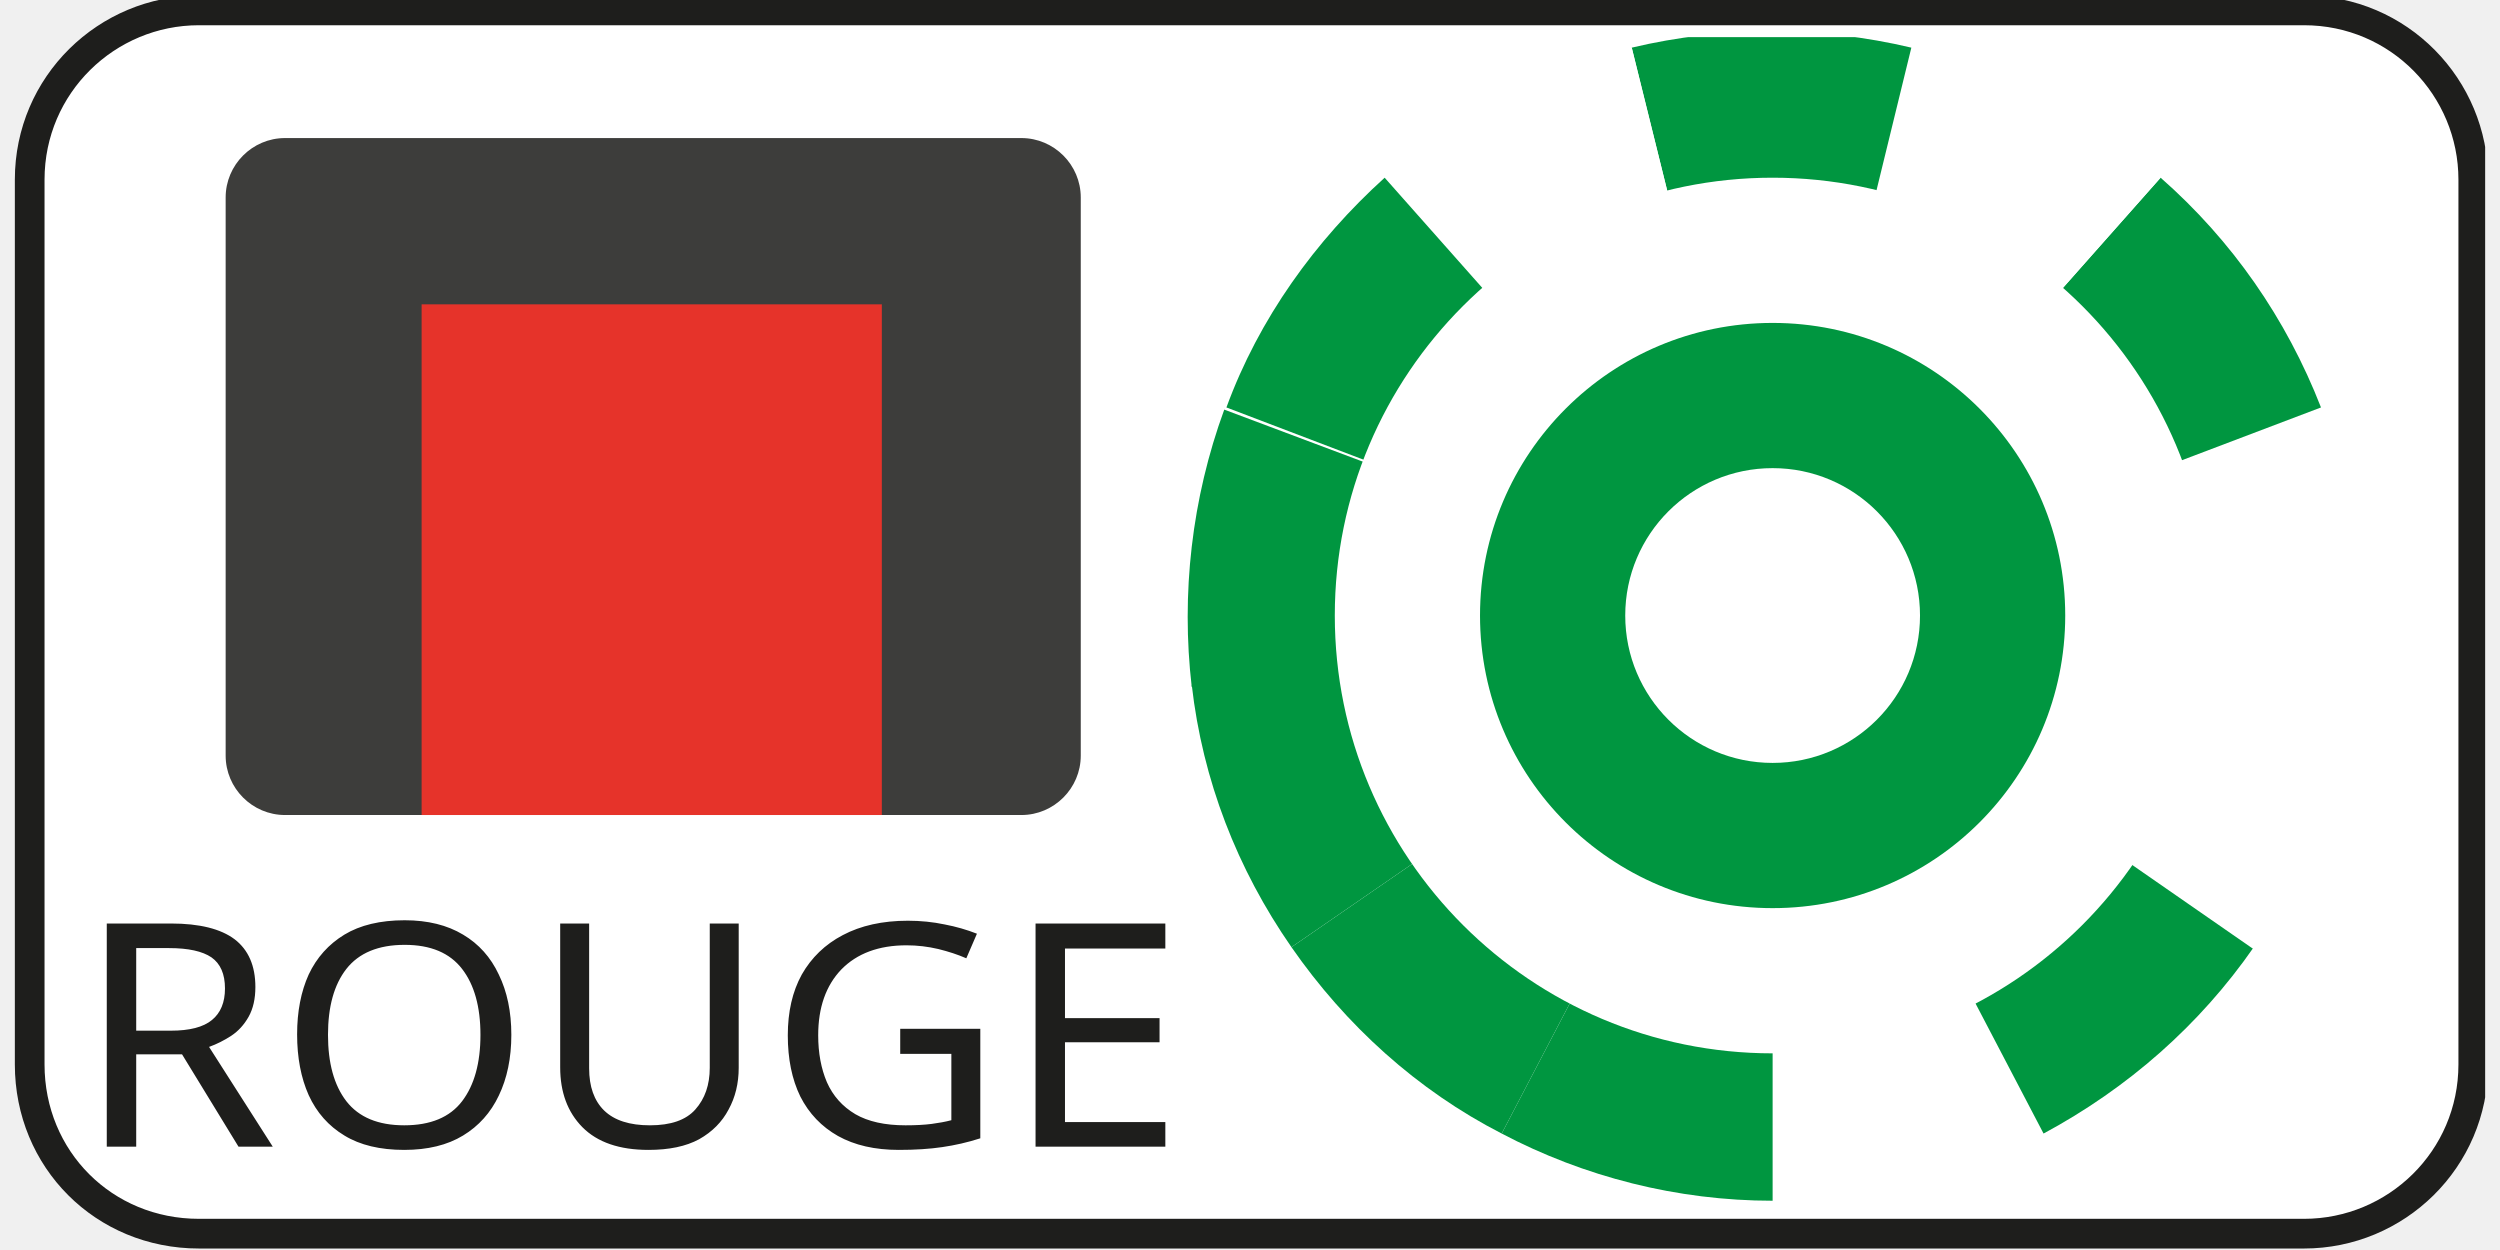
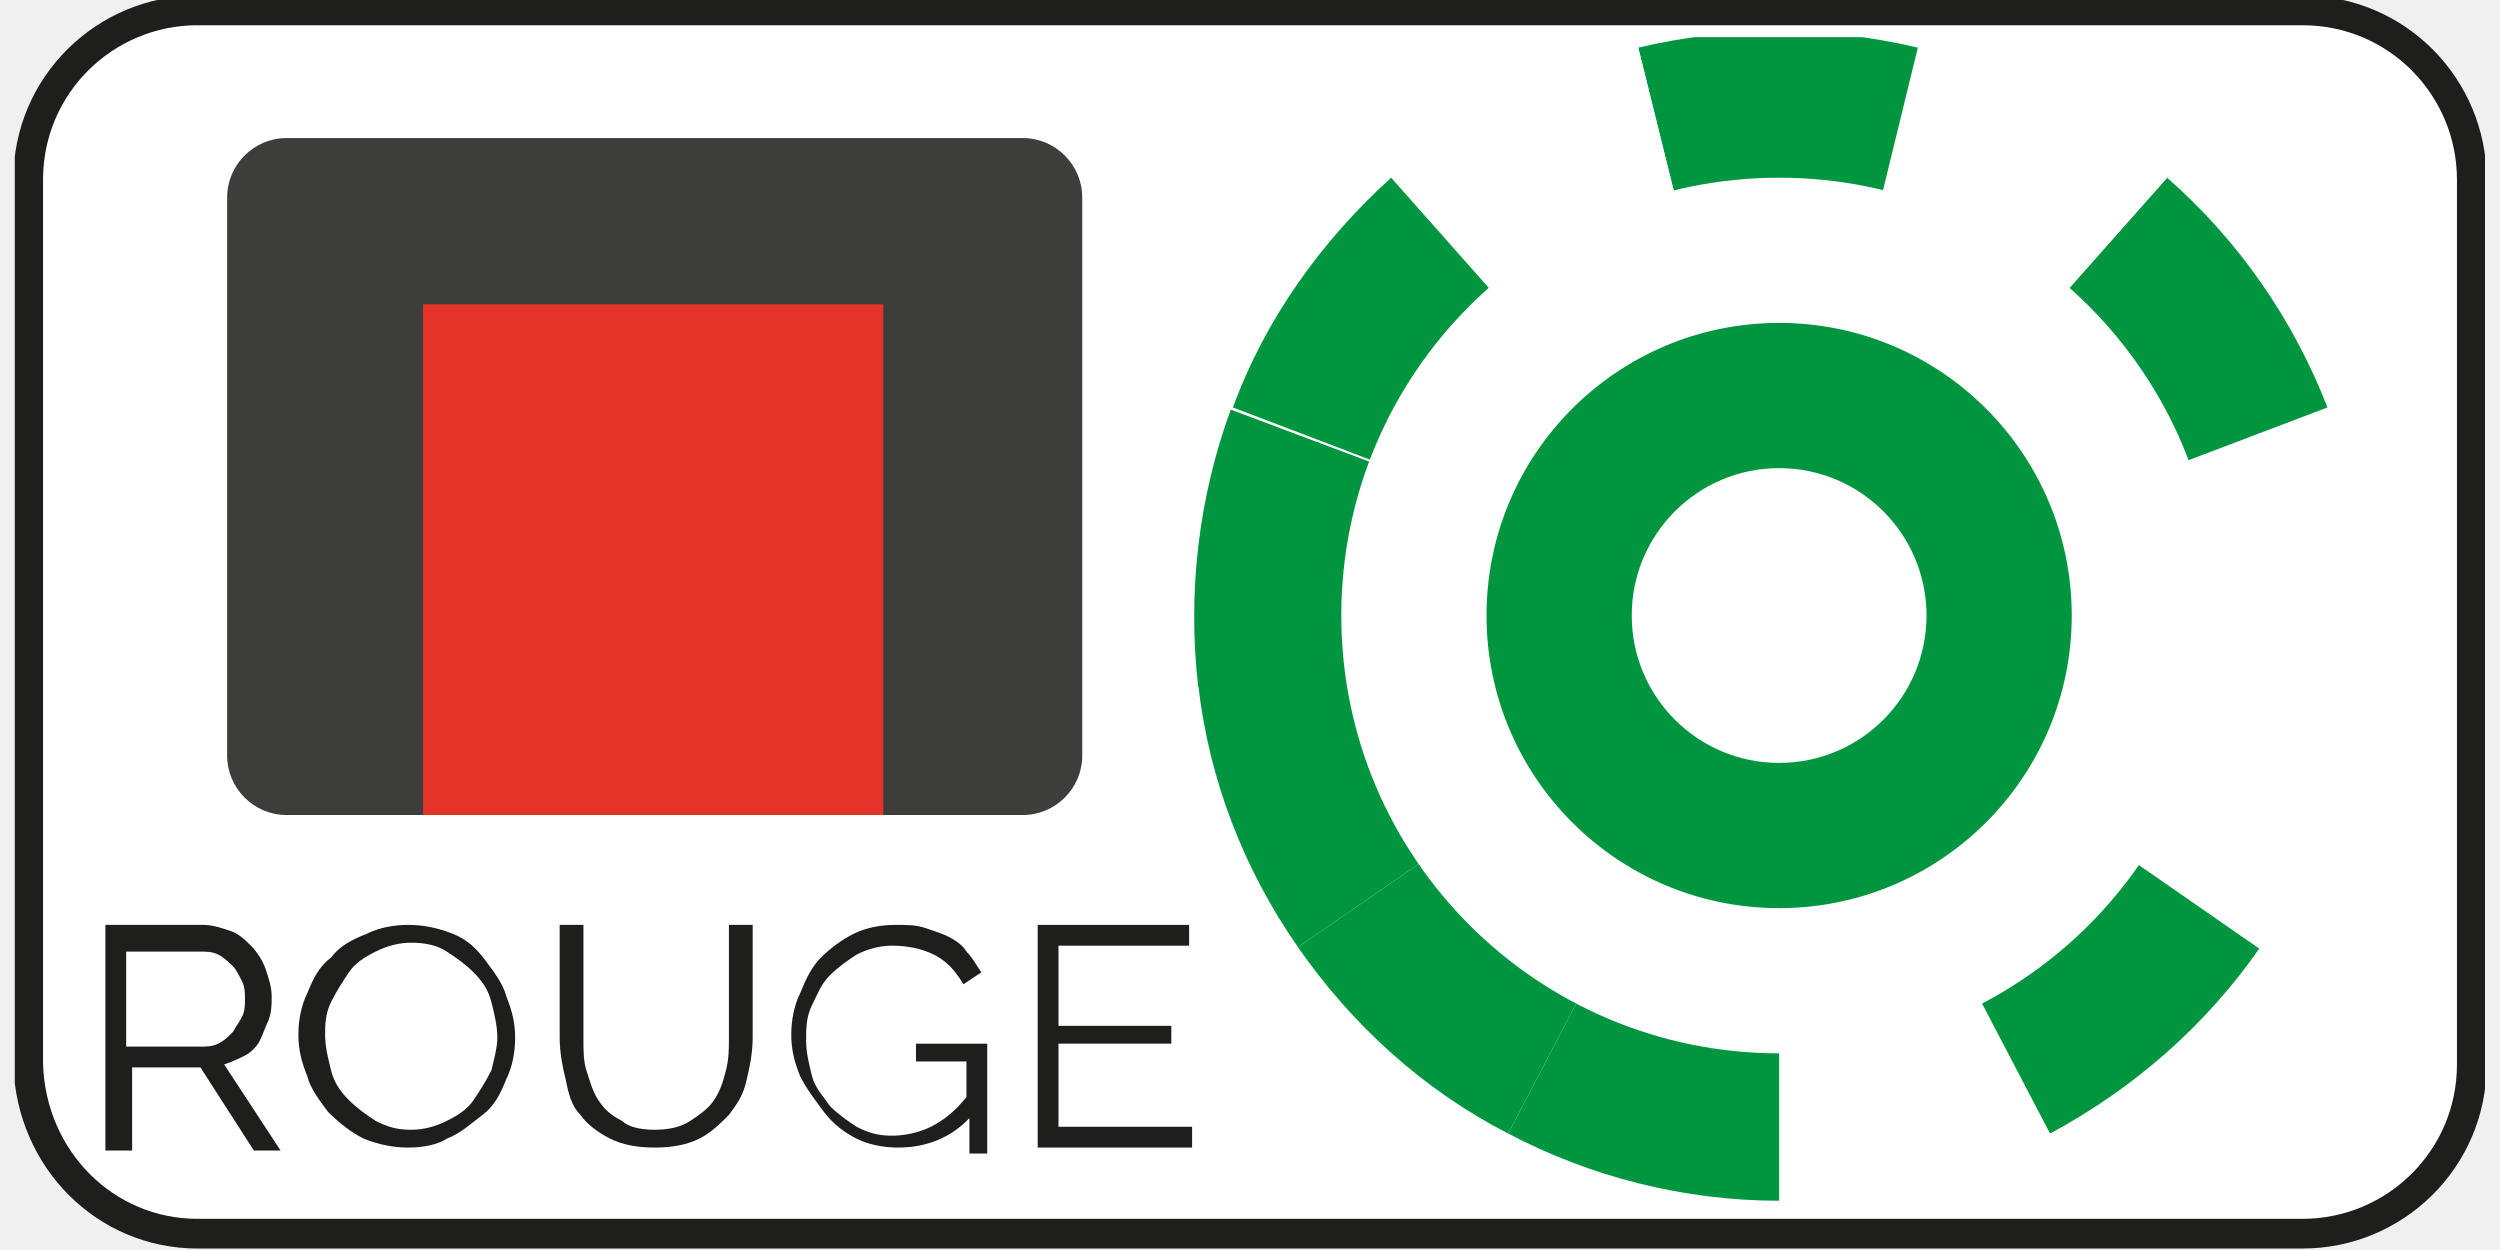
- <svg xmlns="http://www.w3.org/2000/svg" xmlns:xlink="http://www.w3.org/1999/xlink" version="1.1" id="Calque_2_1_" x="0px" y="0px" viewBox="0 0 83.2 42.1" style="enable-background:new 0 0 83.2 42.1;" xml:space="preserve" width="1200px" height="600px">
+ <svg xmlns="http://www.w3.org/2000/svg" xmlns:xlink="http://www.w3.org/1999/xlink" version="1.1" id="Calque_2_1_" x="0px" y="0px" viewBox="0 0 1200 600" style="enable-background:new 0 0 1200 600;" xml:space="preserve">
  <style type="text/css">
	.st0{fill:#FFFFFF;}
	.st1{fill:#009640;}
	.st2{fill:#FFFFFF;stroke:#1E1E1C;stroke-miterlimit:10;}
- 	.st3{fill:#3D3D3B;}
- 	.st4{fill:#E6332A;}
- 	.st5{clip-path:url(#SVGID_2_);}
+ 	.st3{enable-background:new    ;}
+ 	.st4{fill:#1E1E1C;}
+ 	.st5{fill:#3D3D3B;}
+ 	.st6{fill:#E6332A;}
+ 	.st7{clip-path:url(#SVGID_2_);}
+ 	.st8{clip-path:url(#SVGID_4_);}
</style>
  <symbol id="_173" viewBox="-27 -27 54 54">
-     <circle id="circle769_3_" class="st0" cx="0" cy="0" r="27" />
-     <path id="path771_3_" class="st0" d="M-12.6-23.9C-8.7-25.9-4.4-27,0-27V0L-12.6-23.9z" />
-     <path id="path773_3_" class="st1" d="M-22.2-15.3c2.5-3.6,5.8-6.5,9.7-8.6L0,0L-22.2-15.3z" />
-     <path id="path775_3_" class="st0" d="M-26.8-3.3c0.5-4.3,2.1-8.5,4.6-12.1L0,0L-26.8-3.3z" />
-     <path id="path777_3_" class="st0" d="M-25.2,9.6c-1.5-4.1-2.1-8.5-1.5-12.8L0,0L-25.2,9.6z" />
-     <path id="path779_3_" class="st1" d="M-17.9,20.2c-3.3-2.9-5.8-6.5-7.4-10.6L0,0L-17.9,20.2z" />
-     <path id="path781_3_" class="st0" d="M-6.5,26.2c-4.2-1-8.2-3.1-11.4-6L0,0L-6.5,26.2z" />
-     <path id="path783_3_" class="st1" d="M6.5,26.2c-4.2,1-8.7,1-12.9,0L0,0L6.5,26.2z" />
-     <path id="path785_3_" class="st0" d="M17.9,20.2c-3.3,2.9-7.2,5-11.4,6L0,0L17.9,20.2z" />
-     <path id="path787_3_" class="st1" d="M25.2,9.6c-1.5,4.1-4.1,7.7-7.3,10.6L0,0L25.2,9.6z" />
-     <path id="path789_3_" class="st1" d="M26.8-3.3c0.5,4.3,0,8.7-1.5,12.8L0,0L26.8-3.3z" />
-     <path id="path791_3_" class="st1" d="M22.2-15.3c2.5,3.6,4.1,7.7,4.6,12.1L0,0L22.2-15.3z" />
-     <path id="path793_3_" class="st1" d="M12.5-23.9c3.9,2,7.2,5,9.7,8.6L0,0L12.5-23.9z" />
-     <path id="path795_3_" class="st1" d="M0-27c4.4,0,8.7,1.1,12.5,3.1L0,0V-27z" />
-     <circle id="circle797_3_" class="st0" cx="0" cy="0" r="20.2" />
-     <circle id="circle799_3_" class="st1" cx="0" cy="0" r="13.5" />
-     <circle id="circle801_3_" class="st0" cx="0" cy="0" r="6.8" />
+     <circle id="circle769_1_" class="st0" cx="0" cy="0" r="27" />
+     <path id="path771_1_" class="st0" d="M-12.6-23.9C-8.7-25.9-4.4-27,0-27V0L-12.6-23.9z" />
+     <path id="path773_1_" class="st1" d="M-22.2-15.3c2.5-3.6,5.8-6.5,9.7-8.6L0,0L-22.2-15.3z" />
+     <path id="path775_1_" class="st0" d="M-26.8-3.3c0.5-4.3,2.1-8.5,4.6-12.1L0,0L-26.8-3.3z" />
+     <path id="path777_1_" class="st0" d="M-25.2,9.6c-1.5-4.1-2.1-8.5-1.5-12.8L0,0L-25.2,9.6z" />
+     <path id="path779_1_" class="st1" d="M-17.9,20.2c-3.3-2.9-5.8-6.5-7.4-10.6L0,0L-17.9,20.2z" />
+     <path id="path781_1_" class="st0" d="M-6.5,26.2c-4.2-1-8.2-3.1-11.4-6L0,0L-6.5,26.2z" />
+     <path id="path783_1_" class="st1" d="M6.5,26.2c-4.2,1-8.7,1-12.9,0L0,0L6.5,26.2z" />
+     <path id="path785_1_" class="st0" d="M17.9,20.2c-3.3,2.9-7.2,5-11.4,6L0,0L17.9,20.2z" />
+     <path id="path787_1_" class="st1" d="M25.2,9.6c-1.5,4.1-4.1,7.7-7.3,10.6L0,0L25.2,9.6z" />
+     <path id="path789_1_" class="st1" d="M26.8-3.3c0.5,4.3,0,8.7-1.5,12.8L0,0L26.8-3.3z" />
+     <path id="path791_1_" class="st1" d="M22.2-15.3c2.5,3.6,4.1,7.7,4.6,12.1L0,0L22.2-15.3z" />
+     <path id="path793_1_" class="st1" d="M12.5-23.9c3.9,2,7.2,5,9.7,8.6L0,0L12.5-23.9z" />
+     <path id="path795_1_" class="st1" d="M0-27c4.4,0,8.7,1.1,12.5,3.1L0,0V-27z" />
+     <circle id="circle797_1_" class="st0" cx="0" cy="0" r="20.2" />
+     <circle id="circle799_1_" class="st1" cx="0" cy="0" r="13.5" />
+     <circle id="circle801_1_" class="st0" cx="0" cy="0" r="6.8" />
  </symbol>
-   <symbol id="Condition_Red" viewBox="-41.6 -21 83.2 42.1">
-     <path class="st2" d="M-35.4-20.5h70.9c3.1,0,5.7,2.5,5.7,5.7v29.8c0,3.1-2.5,5.7-5.7,5.7h-70.9c-3.1,0-5.7-2.5-5.7-5.7v-29.8   C-41.1-18-38.6-20.5-35.4-20.5z" />
-     <text transform="matrix(1.04 0 0 -1 -39.5601 -17.5693)" style="fill:#1E1E1C; font-family:'Raleway-Regular'; font-size:10.51px;">ROUGE</text>
-     <path class="st3" d="M-32.5-6.4h24.8c1.1,0,2,0.9,2,2v18.8c0,1.1-0.9,2-2,2h-24.8c-1.1,0-2-0.9-2-2V-4.4   C-34.5-5.5-33.6-6.4-32.5-6.4z" />
-     <rect x="-27.9" y="-6.4" class="st4" width="15.5" height="17.2" />
+   <symbol id="Condition_Red" viewBox="-41.7 -21.1 83.3 42.2">
+     <path class="st2" d="M-35.5-20.6h70.9c3.1,0,5.7,2.5,5.7,5.7v29.8c0,3.1-2.5,5.7-5.7,5.7h-70.9c-3.1,0-5.7-2.5-5.7-5.7v-29.8   C-41.1-18.1-38.6-20.6-35.5-20.6z" />
+     <g class="st3">
+       <path class="st4" d="M-38.6-17.7v7.5h3.3c0.3,0,0.6-0.1,0.9-0.2c0.3-0.1,0.5-0.3,0.7-0.5s0.4-0.5,0.5-0.8c0.1-0.3,0.2-0.6,0.2-0.9    c0-0.3,0-0.5-0.1-0.8c-0.1-0.2-0.2-0.5-0.3-0.7c-0.1-0.2-0.3-0.4-0.5-0.5s-0.4-0.2-0.7-0.3l1.9-2.9h-0.9l-1.8,2.8h-2.3v-2.8H-38.6    z M-37.9-14.3h2.5c0.2,0,0.4,0,0.6,0.1c0.2,0.1,0.3,0.2,0.5,0.4c0.1,0.2,0.2,0.3,0.3,0.5s0.1,0.4,0.1,0.6c0,0.2,0,0.4-0.1,0.6    c-0.1,0.2-0.2,0.4-0.3,0.5s-0.3,0.3-0.5,0.4c-0.2,0.1-0.4,0.1-0.6,0.1h-2.5V-14.3z" />
+       <path class="st4" d="M-28.4-17.7c-0.5,0-1,0.1-1.5,0.3c-0.4,0.2-0.8,0.5-1.2,0.9c-0.3,0.4-0.6,0.8-0.7,1.2    c-0.2,0.5-0.3,0.9-0.3,1.4c0,0.5,0.1,1,0.3,1.4c0.2,0.5,0.4,0.9,0.8,1.2c0.3,0.4,0.7,0.6,1.2,0.8c0.4,0.2,0.9,0.3,1.4,0.3    c0.5,0,1-0.1,1.5-0.3s0.8-0.5,1.1-0.9c0.3-0.4,0.6-0.8,0.7-1.2c0.2-0.5,0.3-0.9,0.3-1.4c0-0.5-0.1-1-0.3-1.4    c-0.2-0.5-0.4-0.9-0.8-1.2s-0.7-0.6-1.2-0.8C-27.4-17.6-27.9-17.7-28.4-17.7z M-31.2-13.9c0-0.4,0.1-0.8,0.2-1.2    c0.1-0.4,0.3-0.7,0.6-1c0.3-0.3,0.6-0.5,0.9-0.7c0.4-0.2,0.7-0.3,1.2-0.3c0.4,0,0.8,0.1,1.2,0.3c0.4,0.2,0.7,0.4,0.9,0.7    c0.2,0.3,0.4,0.6,0.6,1c0.1,0.4,0.2,0.8,0.2,1.1c0,0.4-0.1,0.8-0.2,1.2c-0.1,0.4-0.3,0.7-0.6,1c-0.3,0.3-0.6,0.5-0.9,0.7    c-0.3,0.2-0.7,0.3-1.2,0.3c-0.4,0-0.8-0.1-1.2-0.3c-0.4-0.2-0.7-0.4-0.9-0.7c-0.2-0.3-0.4-0.6-0.6-1S-31.2-13.6-31.2-13.9z" />
+       <path class="st4" d="M-20.1-17.1c0.5,0,0.9,0.1,1.2,0.3s0.6,0.4,0.8,0.7c0.2,0.3,0.3,0.6,0.4,1c0.1,0.4,0.1,0.7,0.1,1.1v3.8h0.8    V-14c0-0.5-0.1-1-0.2-1.4c-0.1-0.5-0.3-0.8-0.6-1.2c-0.3-0.3-0.6-0.6-1-0.8c-0.4-0.2-0.9-0.3-1.5-0.3c-0.6,0-1.1,0.1-1.5,0.3    s-0.8,0.5-1,0.8c-0.3,0.3-0.4,0.7-0.5,1.2c-0.1,0.4-0.2,0.9-0.2,1.4v3.8h0.8V-14c0-0.4,0-0.8,0.1-1.1s0.2-0.7,0.4-1    c0.2-0.3,0.4-0.5,0.8-0.7C-21-17-20.6-17.1-20.1-17.1z" />
+       <path class="st4" d="M-9.4-16.6c-0.7-0.8-1.6-1.1-2.5-1.1c-0.5,0-1,0.1-1.4,0.3c-0.4,0.2-0.8,0.5-1.1,0.9    c-0.3,0.4-0.6,0.8-0.8,1.2c-0.2,0.5-0.3,0.9-0.3,1.4c0,0.5,0.1,1,0.3,1.4c0.2,0.5,0.4,0.9,0.7,1.2s0.7,0.6,1.1,0.8    c0.4,0.2,0.9,0.3,1.4,0.3c0.4,0,0.7,0,1-0.1c0.3-0.1,0.6-0.2,0.8-0.3s0.5-0.3,0.6-0.5c0.2-0.2,0.3-0.4,0.5-0.7l-0.6-0.4    c-0.3,0.5-0.6,0.8-1,1c-0.4,0.2-0.9,0.3-1.4,0.3c-0.4,0-0.8-0.1-1.2-0.3c-0.3-0.2-0.6-0.4-0.9-0.7s-0.4-0.6-0.6-1    s-0.2-0.8-0.2-1.2c0-0.4,0.1-0.8,0.2-1.2c0.1-0.4,0.4-0.7,0.6-1c0.3-0.3,0.6-0.5,0.9-0.7c0.4-0.2,0.7-0.3,1.2-0.3    c0.4,0,0.9,0.1,1.3,0.3c0.4,0.2,0.8,0.5,1.2,1v1.2h-1.7v0.6h2.4v-3.7h-0.6V-16.6z" />
+       <path class="st4" d="M-2-17v-0.7h-5.2v7.5h5.1v-0.7h-4.4v-2.7h3.8v-0.6h-3.8V-17H-2z" />
+     </g>
+     <path class="st5" d="M-32.5-6.5h24.8c1.1,0,2,0.9,2,2v18.8c0,1.1-0.9,2-2,2h-24.8c-1.1,0-2-0.9-2-2V-4.5   C-34.5-5.6-33.6-6.5-32.5-6.5z" />
+     <rect x="-27.9" y="-6.5" class="st6" width="15.5" height="17.2" />
    <g>
-       <defs>
-         <rect id="SVGID_1_" x="-2.6" y="-19.6" width="39.4" height="39.4" />
-       </defs>
-       <clipPath id="SVGID_2_">
-         <use xlink:href="#SVGID_1_" style="overflow:visible;" />
-       </clipPath>
-       <g class="st5">
-         <g>
-           <defs>
-             <rect id="SVGID_3_" x="-2.4" y="-19.4" width="39.4" height="39.4" />
-           </defs>
-           <clipPath id="SVGID_4_">
-             <use xlink:href="#SVGID_3_" style="overflow:visible;" />
-           </clipPath>
-           <g style="clip-path:url(#SVGID_4_);">
-             <use xlink:href="#_173" width="54" height="54" x="-27" y="-27" transform="matrix(-0.73 0 0 0.73 17.602 0.3191)" style="overflow:visible;" />
+       <g>
+         <defs>
+           <rect id="SVGID_1_" x="-2.6" y="-19.7" width="39.4" height="39.4" />
+         </defs>
+         <clipPath id="SVGID_2_">
+           <use xlink:href="#SVGID_1_" style="overflow:visible;" />
+         </clipPath>
+         <g class="st7">
+           <g>
+             <g>
+               <defs>
+                 <rect id="SVGID_3_" x="-2.4" y="-19.5" width="39.4" height="39.4" />
+               </defs>
+               <clipPath id="SVGID_4_">
+                 <use xlink:href="#SVGID_3_" style="overflow:visible;" />
+               </clipPath>
+               <g class="st8">
+                 <g>
+                   <defs>
+                     <rect id="SVGID_5_" x="-2.2" y="-19.5" width="39.4" height="39.4" />
+                   </defs>
+                   <clipPath id="SVGID_6_">
+                     <use xlink:href="#SVGID_5_" style="overflow:visible;" />
+                   </clipPath>
+                   <g style="clip-path:url(#SVGID_6_);">
+                     <use xlink:href="#_173" width="54" height="54" x="-27" y="-27" transform="matrix(-0.73 0 0 0.73 17.771 0.2191)" style="overflow:visible;" />
+                   </g>
+                 </g>
+               </g>
+             </g>
          </g>
        </g>
      </g>
    </g>
  </symbol>
-   <use xlink:href="#Condition_Red" width="83.2" height="42.1" x="-41.6" y="-21" transform="matrix(1 0 0 -1 41.6 21.05)" style="overflow:visible;" />
+   <g>
+     <defs>
+       <rect id="SVGID_7_" x="7.1" y="-0.7" width="1185.7" height="600" />
+     </defs>
+     <clipPath id="SVGID_8_">
+       <use xlink:href="#SVGID_7_" style="overflow:visible;" />
+     </clipPath>
+     <g style="clip-path:url(#SVGID_8_);">
+       <use xlink:href="#Condition_Red" width="83.3" height="42.2" x="-41.7" y="-21.1" transform="matrix(14.2518 0 0 -14.2518 600.7126 298.5748)" style="overflow:visible;" />
+     </g>
+   </g>
</svg>
